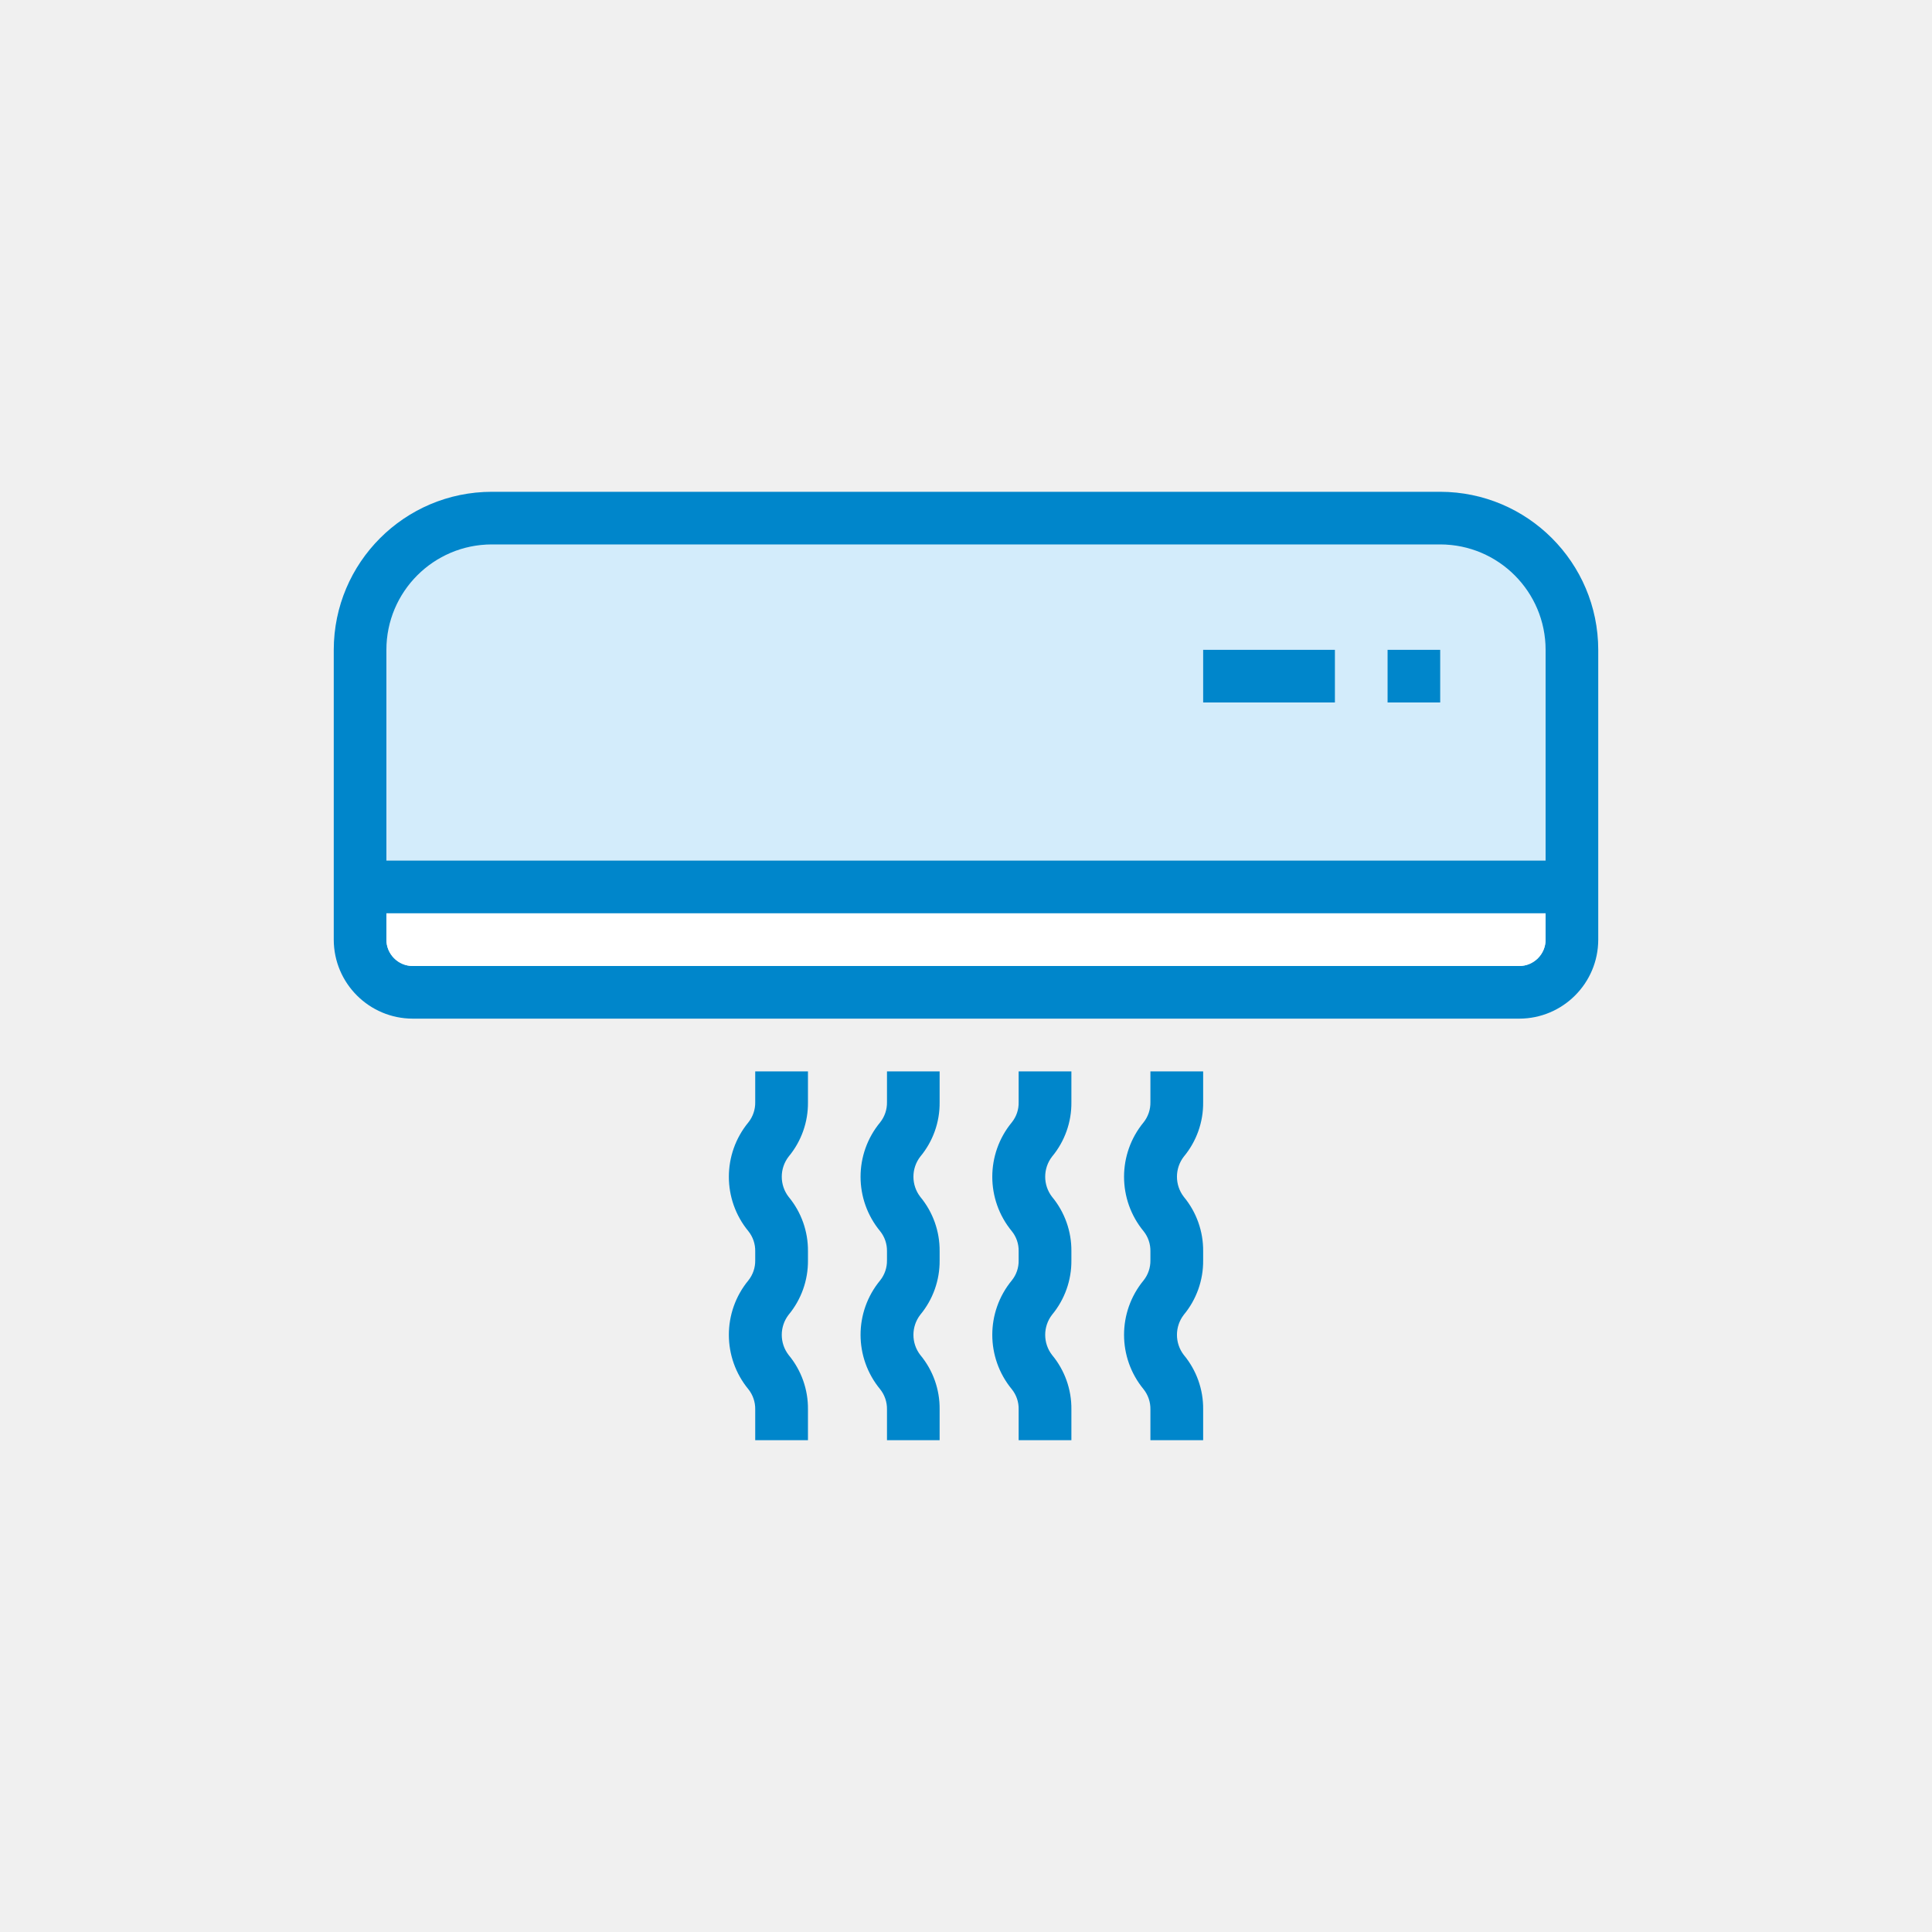
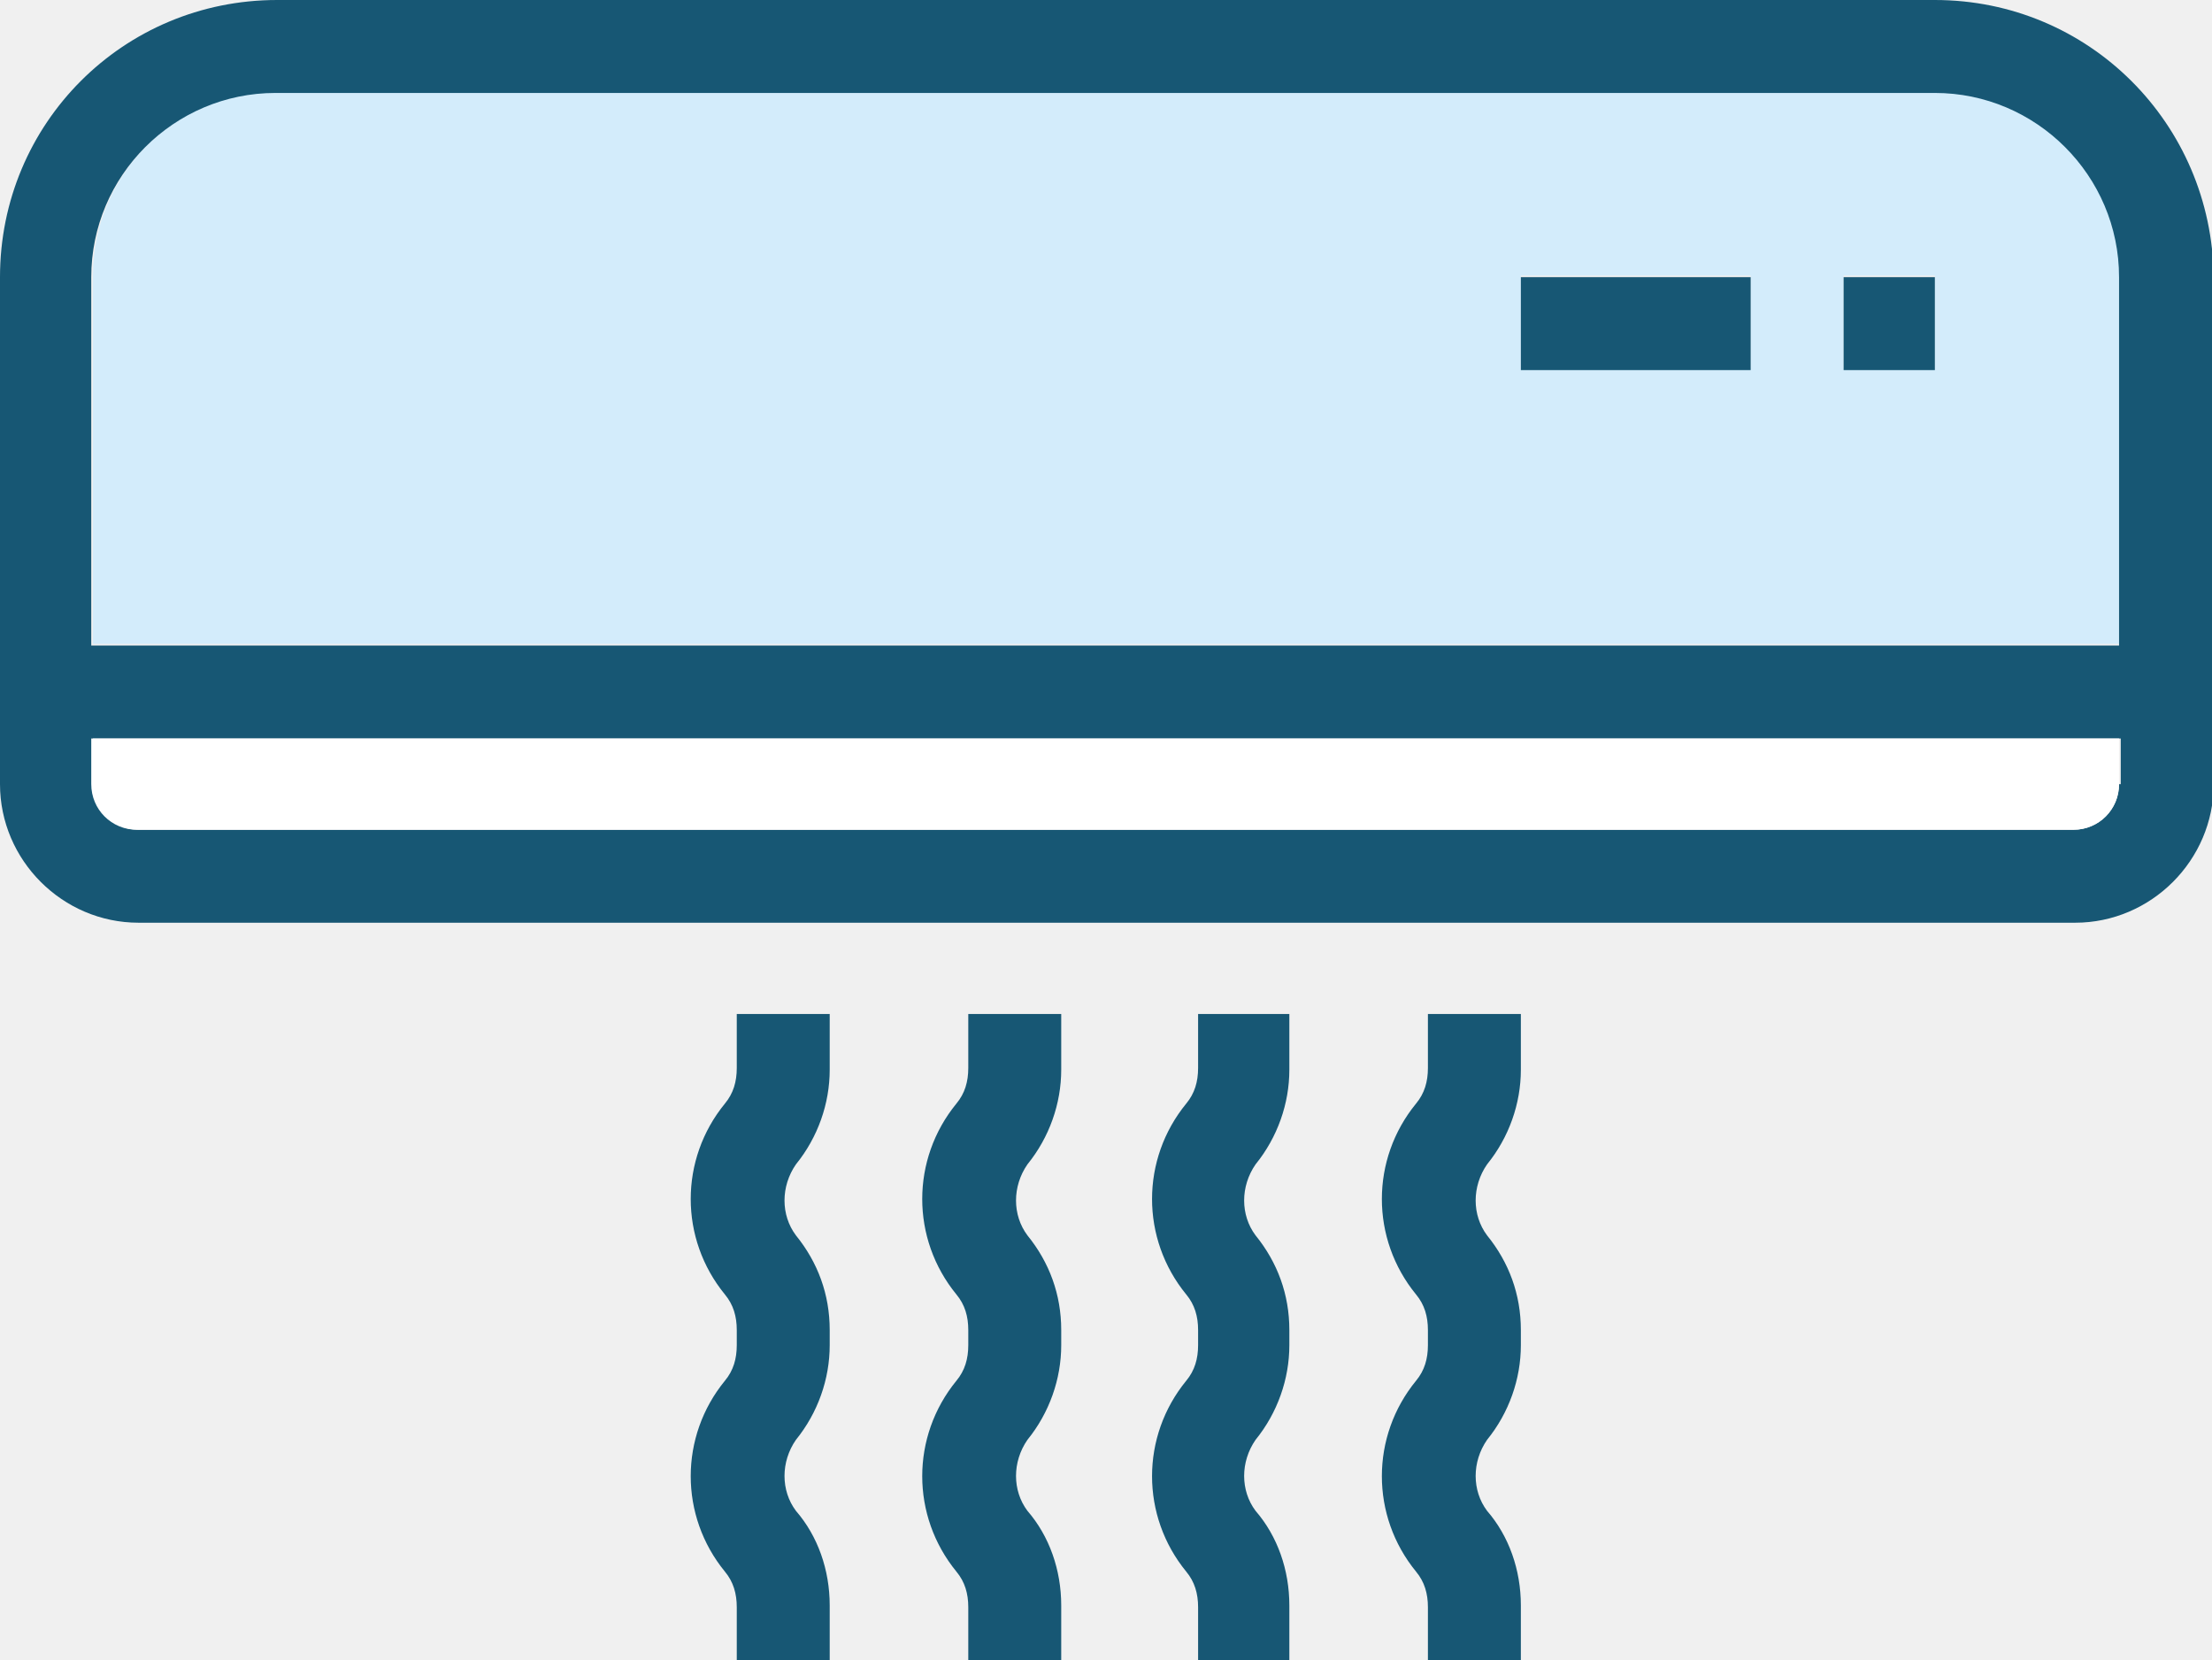
- <svg xmlns="http://www.w3.org/2000/svg" id="Iconos" viewBox="0 0 200 200">
-   <defs>
-     <style>.cls-1{fill:#d3ecfb;}.cls-2{fill:#0086cb;}.cls-3{fill:#fff;}</style>
-   </defs>
-   <path class="cls-1" d="M149.09,56.36H50.91A10.92,10.92,0,0,0,40,67.27V89.09H160V67.27A10.92,10.92,0,0,0,149.09,56.36ZM138.18,72.73H124.55V67.27h13.63Zm10.91,0h-5.45V67.27h5.45Z" />
-   <path class="cls-2" d="M149.09,50.91H50.91A16.38,16.38,0,0,0,34.55,67.27v30a8.19,8.19,0,0,0,8.18,8.18H157.27a8.19,8.19,0,0,0,8.18-8.18v-30A16.38,16.38,0,0,0,149.09,50.91ZM160,97.27a2.73,2.73,0,0,1-2.73,2.73H42.73A2.73,2.73,0,0,1,40,97.27V94.55H160Zm0-8.18H40V67.27A10.92,10.92,0,0,1,50.91,56.36h98.18A10.92,10.92,0,0,1,160,67.27Z" />
-   <rect class="cls-2" x="124.55" y="67.27" width="13.64" height="5.45" />
-   <rect class="cls-2" x="143.64" y="67.27" width="5.45" height="5.45" />
-   <path class="cls-3" d="M40,97.27A2.73,2.73,0,0,0,42.73,100H157.27A2.73,2.73,0,0,0,160,97.27V94.55H40Z" />
-   <path class="cls-2" d="M78.18,114.1a3.26,3.26,0,0,1-.71,2.09,8.86,8.86,0,0,0,0,11.26,3.23,3.23,0,0,1,.71,2.08v.94a3.25,3.25,0,0,1-.71,2.08,8.86,8.86,0,0,0,0,11.26,3.26,3.26,0,0,1,.71,2.09v3.19h5.46V145.9a8.65,8.65,0,0,0-2-5.63,3.41,3.41,0,0,1,0-4.17,8.69,8.69,0,0,0,2-5.63v-.94a8.69,8.69,0,0,0-2-5.63,3.41,3.41,0,0,1,0-4.17,8.65,8.65,0,0,0,2-5.63v-3.19H78.18Z" />
-   <path class="cls-2" d="M91.82,114.1a3.26,3.26,0,0,1-.71,2.09,8.84,8.84,0,0,0,0,11.26,3.23,3.23,0,0,1,.71,2.08v.94a3.25,3.25,0,0,1-.71,2.08,8.84,8.84,0,0,0,0,11.26,3.26,3.26,0,0,1,.71,2.09v3.19h5.45V145.9a8.64,8.64,0,0,0-2-5.63,3.41,3.41,0,0,1,0-4.17,8.68,8.68,0,0,0,2-5.63v-.94a8.68,8.68,0,0,0-2-5.63,3.41,3.41,0,0,1,0-4.17,8.64,8.64,0,0,0,2-5.63v-3.19H91.82Z" />
-   <path class="cls-2" d="M105.45,114.1a3.2,3.2,0,0,1-.71,2.09,8.86,8.86,0,0,0,0,11.26,3.18,3.18,0,0,1,.71,2.08v.94a3.19,3.19,0,0,1-.71,2.08,8.86,8.86,0,0,0,0,11.26,3.2,3.2,0,0,1,.71,2.09v3.19h5.46V145.9a8.65,8.65,0,0,0-2-5.63,3.41,3.41,0,0,1,0-4.17,8.69,8.69,0,0,0,2-5.63v-.94a8.69,8.69,0,0,0-2-5.63,3.41,3.41,0,0,1,0-4.17,8.65,8.65,0,0,0,2-5.63v-3.19h-5.46Z" />
-   <path class="cls-2" d="M119.09,114.1a3.26,3.26,0,0,1-.71,2.09,8.86,8.86,0,0,0,0,11.26,3.23,3.23,0,0,1,.71,2.08v.94a3.25,3.25,0,0,1-.71,2.08,8.86,8.86,0,0,0,0,11.26,3.26,3.26,0,0,1,.71,2.09v3.19h5.46V145.9a8.65,8.65,0,0,0-2-5.63,3.41,3.41,0,0,1,0-4.17,8.69,8.69,0,0,0,2-5.63v-.94a8.69,8.69,0,0,0-2-5.63,3.41,3.41,0,0,1,0-4.17,8.65,8.65,0,0,0,2-5.63v-3.19h-5.46Z" />
+ <svg xmlns="http://www.w3.org/2000/svg" version="1.1" id="Iconos" x="0px" y="0px" viewBox="0 0 130.9 98.2" style="enable-background:new 0 0 130.9 98.2;" xml:space="preserve">
+   <style type="text/css">
+ 	.st0{fill:#D3ECFB;}
+ 	.st1{fill:#175774;}
+ 	.st2{fill:#FFFFFF;}
+ </style>
+   <path class="st0" d="M114.5,5.4H16.4c-6,0-10.9,4.9-10.9,10.9v21.8h120V16.4C125.4,10.3,120.6,5.5,114.5,5.4z M103.6,21.8H90v-5.5  h13.6V21.8z M114.5,21.8h-5.4v-5.5h5.4V21.8z" />
+   <path class="st1" d="M114.5,0H16.4C7.3,0,0,7.3,0,16.4v30c0,4.5,3.7,8.2,8.2,8.2h114.6c4.5,0,8.2-3.7,8.2-8.2v-30  C130.9,7.3,123.6,0,114.5,0z M125.4,46.4c0,1.5-1.2,2.7-2.7,2.7c0,0,0,0,0,0H8.2c-1.5,0-2.7-1.2-2.7-2.7v-2.7h120V46.4z M125.4,38.2  H5.4V16.4c0-6,4.9-10.9,10.9-10.9h98.2c6,0,10.9,4.9,10.9,10.9V38.2z" />
+   <rect x="90" y="16.4" class="st1" width="13.6" height="5.5" />
+   <rect x="109.1" y="16.4" class="st1" width="5.4" height="5.5" />
+   <path class="st2" d="M5.4,46.4c0,1.5,1.2,2.7,2.7,2.7l0,0h114.6c1.5,0,2.7-1.2,2.7-2.7c0,0,0,0,0,0v-2.7H5.4V46.4z" />
+   <path class="st1" d="M43.6,63.2c0,0.8-0.2,1.5-0.7,2.1c-2.7,3.3-2.7,8,0,11.3c0.5,0.6,0.7,1.3,0.7,2.1v0.9c0,0.8-0.2,1.5-0.7,2.1  c-2.7,3.3-2.7,8,0,11.3c0.5,0.6,0.7,1.3,0.7,2.1v3.2h5.5V95c0-2.1-0.7-4.1-2-5.6c-0.9-1.2-0.9-2.9,0-4.2c1.3-1.6,2-3.6,2-5.6v-0.9  c0-2.1-0.7-4-2-5.6c-0.9-1.2-0.9-2.9,0-4.2c1.3-1.6,2-3.6,2-5.6V60h-5.5V63.2z" />
+   <path class="st1" d="M57.3,63.2c0,0.8-0.2,1.5-0.7,2.1c-2.7,3.3-2.7,8,0,11.3c0.5,0.6,0.7,1.3,0.7,2.1v0.9c0,0.8-0.2,1.5-0.7,2.1  c-2.7,3.3-2.7,8,0,11.3c0.5,0.6,0.7,1.3,0.7,2.1v3.2h5.5V95c0-2.1-0.7-4.1-2-5.6c-0.9-1.2-0.9-2.9,0-4.2c1.3-1.6,2-3.6,2-5.6v-0.9  c0-2.1-0.7-4-2-5.6c-0.9-1.2-0.9-2.9,0-4.2c1.3-1.6,2-3.6,2-5.6V60h-5.5V63.2z" />
+   <path class="st1" d="M70.9,63.2c0,0.8-0.2,1.5-0.7,2.1c-2.7,3.3-2.7,8,0,11.3c0.5,0.6,0.7,1.3,0.7,2.1v0.9c0,0.8-0.2,1.5-0.7,2.1  c-2.7,3.3-2.7,8,0,11.3c0.5,0.6,0.7,1.3,0.7,2.1v3.2h5.4V95c0-2.1-0.7-4.1-2-5.6c-0.9-1.2-0.9-2.9,0-4.2c1.3-1.6,2-3.6,2-5.6v-0.9  c0-2.1-0.7-4-2-5.6c-0.9-1.2-0.9-2.9,0-4.2c1.3-1.6,2-3.6,2-5.6V60h-5.4V63.2z" />
+   <path class="st1" d="M84.5,63.2c0,0.8-0.2,1.5-0.7,2.1c-2.7,3.3-2.7,8,0,11.3c0.5,0.6,0.7,1.3,0.7,2.1v0.9c0,0.8-0.2,1.5-0.7,2.1  c-2.7,3.3-2.7,8,0,11.3c0.5,0.6,0.7,1.3,0.7,2.1v3.2H90V95c0-2.1-0.7-4.1-2-5.6c-0.9-1.2-0.9-2.9,0-4.2c1.3-1.6,2-3.6,2-5.6v-0.9  c0-2.1-0.7-4-2-5.6c-0.9-1.2-0.9-2.9,0-4.2c1.3-1.6,2-3.6,2-5.6V60h-5.5V63.2z" />
</svg>
